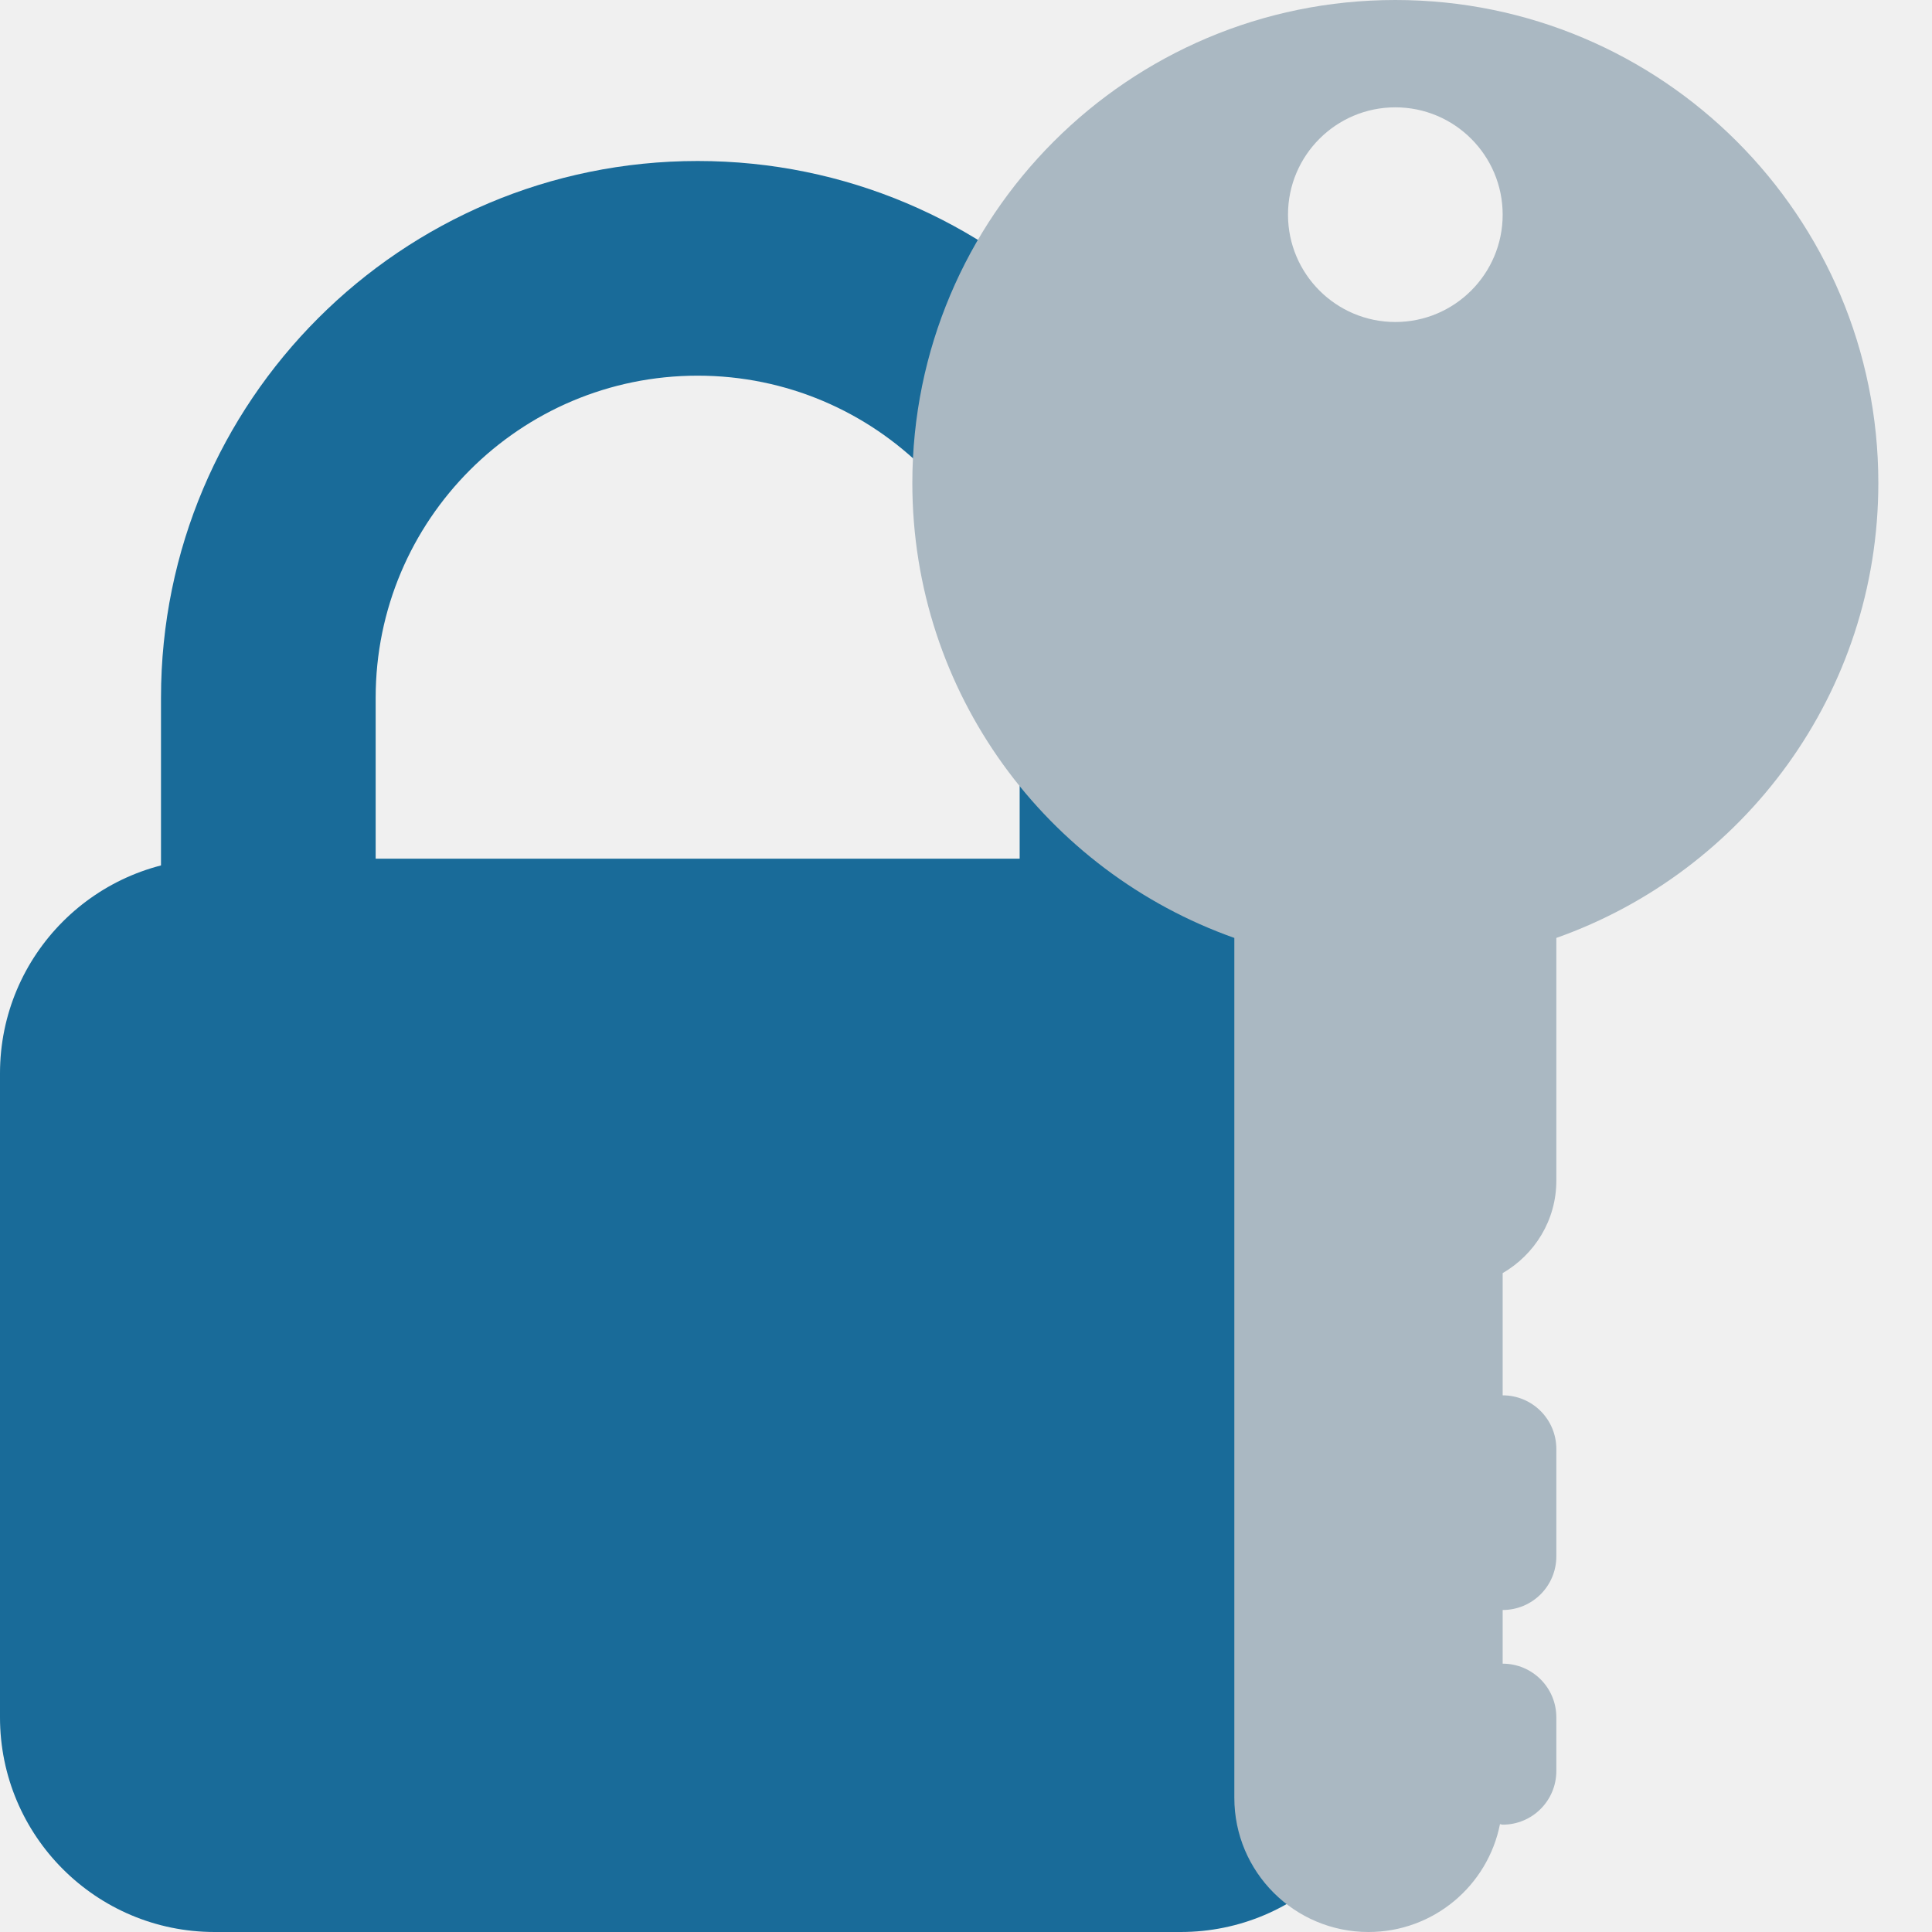
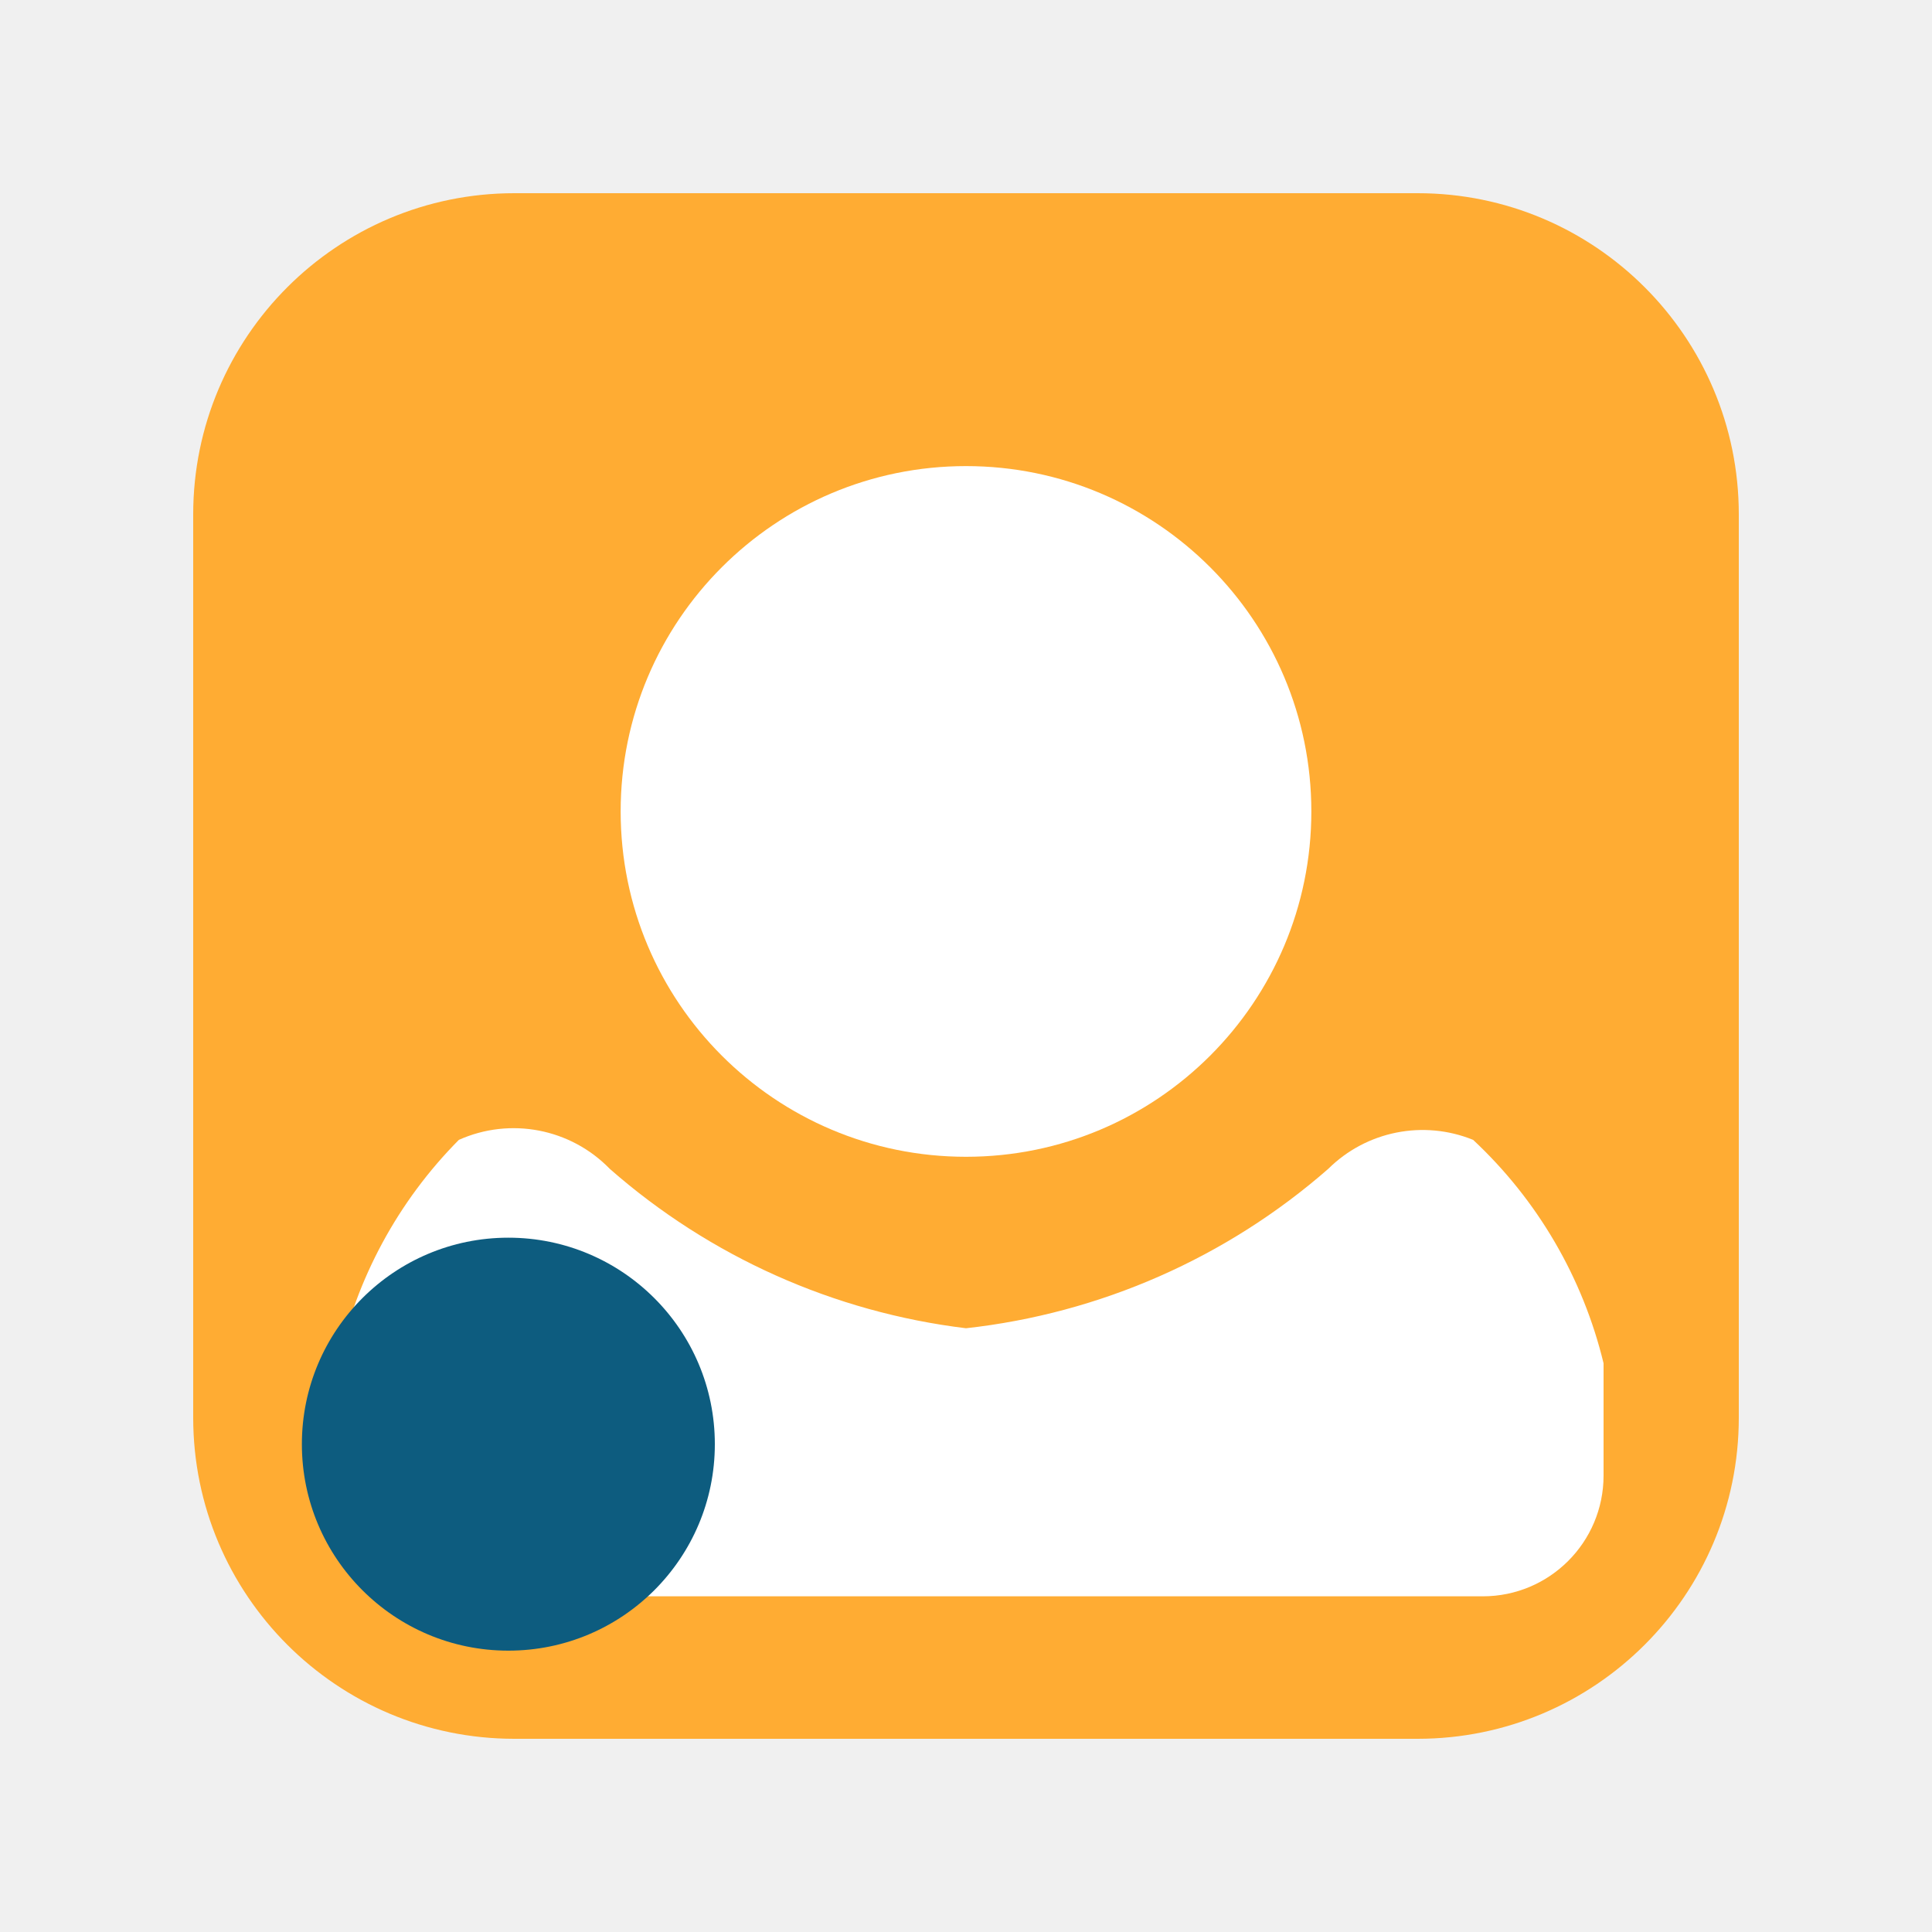
- <svg xmlns="http://www.w3.org/2000/svg" viewBox="0 0 36 36">
-   <path fill="#196b99" d="M13 3C7.477 3 3 7.477 3 13v10h4V13c0-3.313 2.687-6 6-6s6 2.687 6 6v10h4V13c0-5.523-4.477-10-10-10z" />
-   <path fill="#196b99" d="M26 32c0 2.209-1.791 4-4 4H4c-2.209 0-4-1.791-4-4V20c0-2.209 1.791-4 4-4h18c2.209 0 4 1.791 4 4v12z" />
-   <path fill="#AAB8C2" d="M35 9c0-4.971-4.029-9-9-9s-9 4.029-9 9c0 3.917 2.507 7.24 6 8.477V33.5c0 1.381 1.119 2.5 2.5 2.5 1.213 0 2.223-.864 2.45-2.01.018.001.032.01.05.01.553 0 1-.447 1-1v-1c0-.553-.447-1-1-1v-1c.553 0 1-.447 1-1v-2c0-.553-.447-1-1-1v-2.277c.596-.347 1-.984 1-1.723v-4.523c3.493-1.236 6-4.559 6-8.477zm-9-7c1.104 0 2 .896 2 2s-.896 2-2 2-2-.896-2-2 .896-2 2-2z" />
+ <svg xmlns="http://www.w3.org/2000/svg" width="16" height="16">
+   <defs>
+     <linearGradient id="a" x1="3674.06" y1="-5381.8" x2="4025.44" y2="-5733.19" gradientTransform="matrix(.03 0 0 -.03 -115.19 -169.84)">
+       <stop offset="0" stop-color="#FFAC33" />
+       <stop offset="1" stop-color="#FFAC33" />
+     </linearGradient>
+     <linearGradient id="b" x1="3693.54" y1="-5643.47" x2="3769.16" y2="-5719.1" gradientTransform="matrix(.03 0 0 -.03 -115.19 -169.84)">
+       <stop offset="0" stop-color="#196b99" />
+       <stop offset="1" stop-color="#0d5c7f" />
+     </linearGradient>
+   </defs>
+   <path d="M14.4 11.74a2.66 2.66 0 01-2.66 2.66H4.26a2.66 2.66 0 01-2.66-2.66V4.26A2.66 2.66 0 014.26 1.6h7.48a2.66 2.66 0 012.66 2.66z" fill="url(#a)" />
+   <circle cx="8" cy="6.72" r="2.86" fill="#fff" />
+   <path d="M12.2 9.44a1.11 1.11 0 00-1.2.24A5.47 5.47 0 018 11a5.47 5.47 0 01-2.95-1.32 1.11 1.11 0 00-1.25-.24 3.73 3.73 0 00-1 1.85v.93a1 1 0 001 1h8.48a1 1 0 001-1v-.93a3.73 3.73 0 00-1.08-1.85z" fill="#fff" />
+   <circle cx="4.21" cy="11.96" r="1.71" fill="url(#b)" />
</svg>
